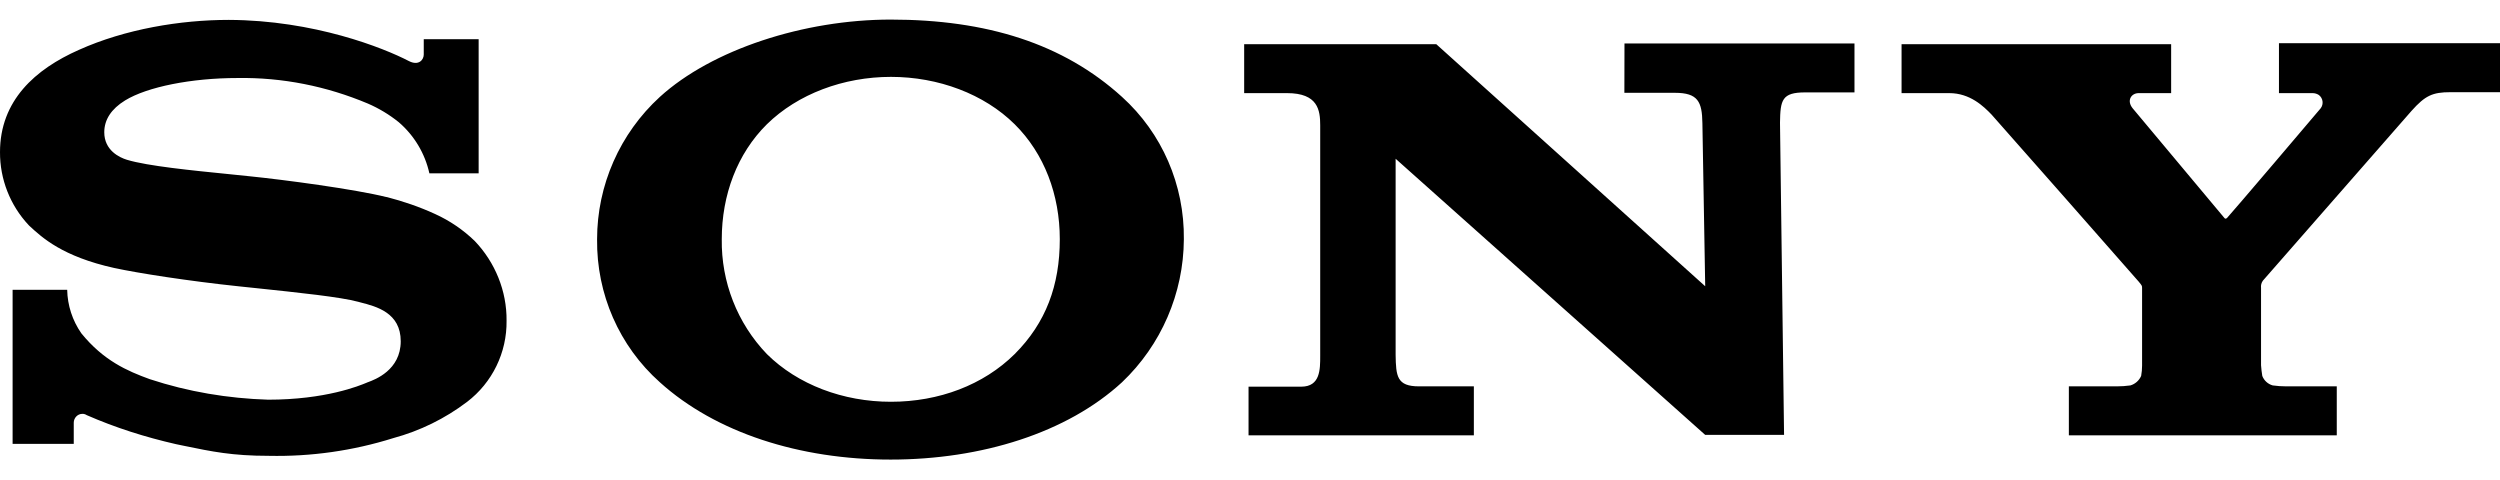
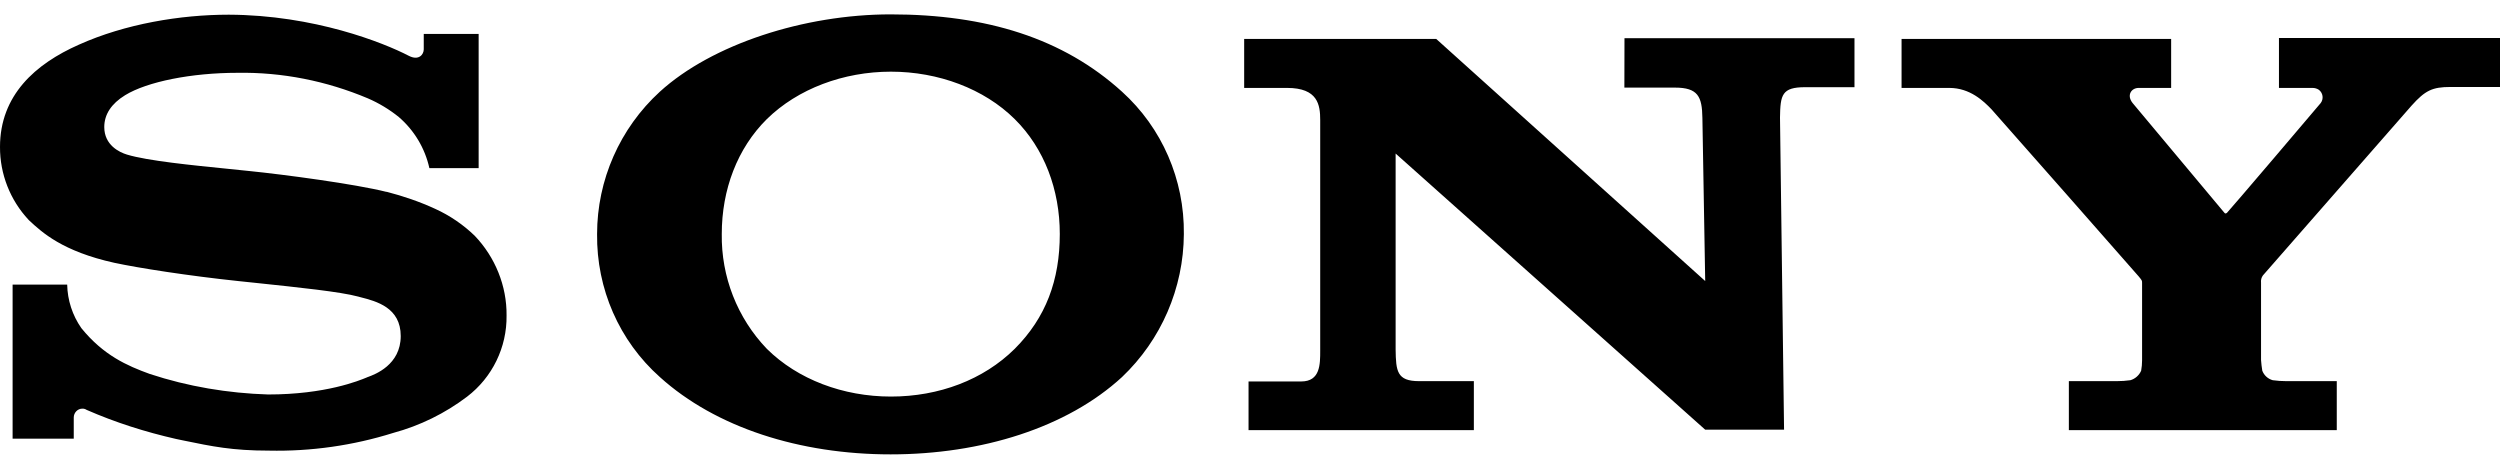
- <svg xmlns="http://www.w3.org/2000/svg" role="img" viewBox="0 9.7 24 4.6">
+ <svg xmlns="http://www.w3.org/2000/svg" role="img" viewBox="0 9.75 24 4.45">
  <path d="M8.55 9.888c.921 0 1.657.23 2.221.742.385.348.6.845.594 1.367a1.908 1.908 0 0 1-.594 1.373c-.527.485-1.348.742-2.221.742-.873 0-1.679-.258-2.215-.742-.391-.348-.609-.848-.603-1.373 0-.518.218-1.015.603-1.367.5-.455 1.385-.742 2.215-.742zm.003 3.669c.461 0 .888-.161 1.188-.458.3-.3.433-.66.433-1.103 0-.424-.148-.821-.433-1.103-.294-.291-.733-.455-1.188-.455s-.894.164-1.191.455c-.285.282-.433.679-.433 1.103-.006.409.148.806.433 1.103.297.294.733.458 1.191.458zm-4.842-1.966c.161.042.315.094.467.164a1.352 1.352 0 0 1 .379.258c.197.206.309.482.306.766a.964.964 0 0 1-.379.779 2.066 2.066 0 0 1-.709.348 3.723 3.723 0 0 1-1.194.17c-.352 0-.547-.041-.814-.096l-.077-.016c-.294-.067-.582-.158-.858-.279a.07.07 0 0 0-.042-.012c-.045 0-.082.039-.082.085v.203H.121v-1.479h.524a.756.756 0 0 0 .136.418c.212.261.439.361.657.44.367.121.751.185 1.136.197.553 0 .876-.134.946-.163l.009-.004.006-.002c.062-.023.312-.114.312-.392 0-.274-.234-.334-.387-.373l-.022-.006c-.171-.046-.562-.087-.99-.132l-.153-.016c-.485-.051-.97-.127-1.197-.176-.498-.11-.694-.292-.816-.405l-.008-.008A1.019 1.019 0 0 1 0 11.161c0-.497.339-.797.757-.982.445-.2.976-.288 1.439-.288.821.003 1.488.27 1.727.394.097.051.145-.012.145-.061v-.148h.527v1.288h-.473a.906.906 0 0 0-.294-.491 1.289 1.289 0 0 0-.297-.179c-.397-.167-.821-.252-1.251-.245-.442 0-.867.085-1.079.215-.133.082-.2.185-.2.306 0 .173.145.242.218.264.197.06.633.103.972.137.074.007.143.014.204.021.327.033 1.012.124 1.315.2zm18.167-.997v-.479H24v.47h-.476c-.173 0-.242.033-.373.179l-1.427 1.63a.098.098 0 0 0-.018.07v.742a1.106 1.106 0 0 0 .012.103.15.15 0 0 0 .1.091.937.937 0 0 0 .13.009h.485v.47h-2.572v-.47h.461a.934.934 0 0 0 .13-.009.163.163 0 0 0 .103-.091.563.563 0 0 0 .009-.1v-.742c0-.024 0-.024-.033-.064a606.759 606.759 0 0 0-1.412-1.603c-.076-.079-.206-.206-.406-.206h-.458v-.47h2.588v.47h-.312c-.07 0-.118.07-.058.145 0 0 .87 1.039.879 1.051.009.012.015.012.027.003.012-.009.894-1.045.9-1.054a.091.091 0 0 0-.018-.127.11.11 0 0 0-.061-.018zm-6.284-.003h.485c.221 0 .261.085.264.291l.027 1.566-2.582-2.324H11.944v.47h.412c.297 0 .318.164.318.309v2.214c0.0.129.001.295-.182.295h-.506v.467h2.163v-.47h-.527c-.212 0-.221-.097-.224-.303v-1.882l2.972 2.651h.757l-.039-2.997c.003-.218.018-.291.242-.291h.473v-.47H15.595Z" />
</svg>
